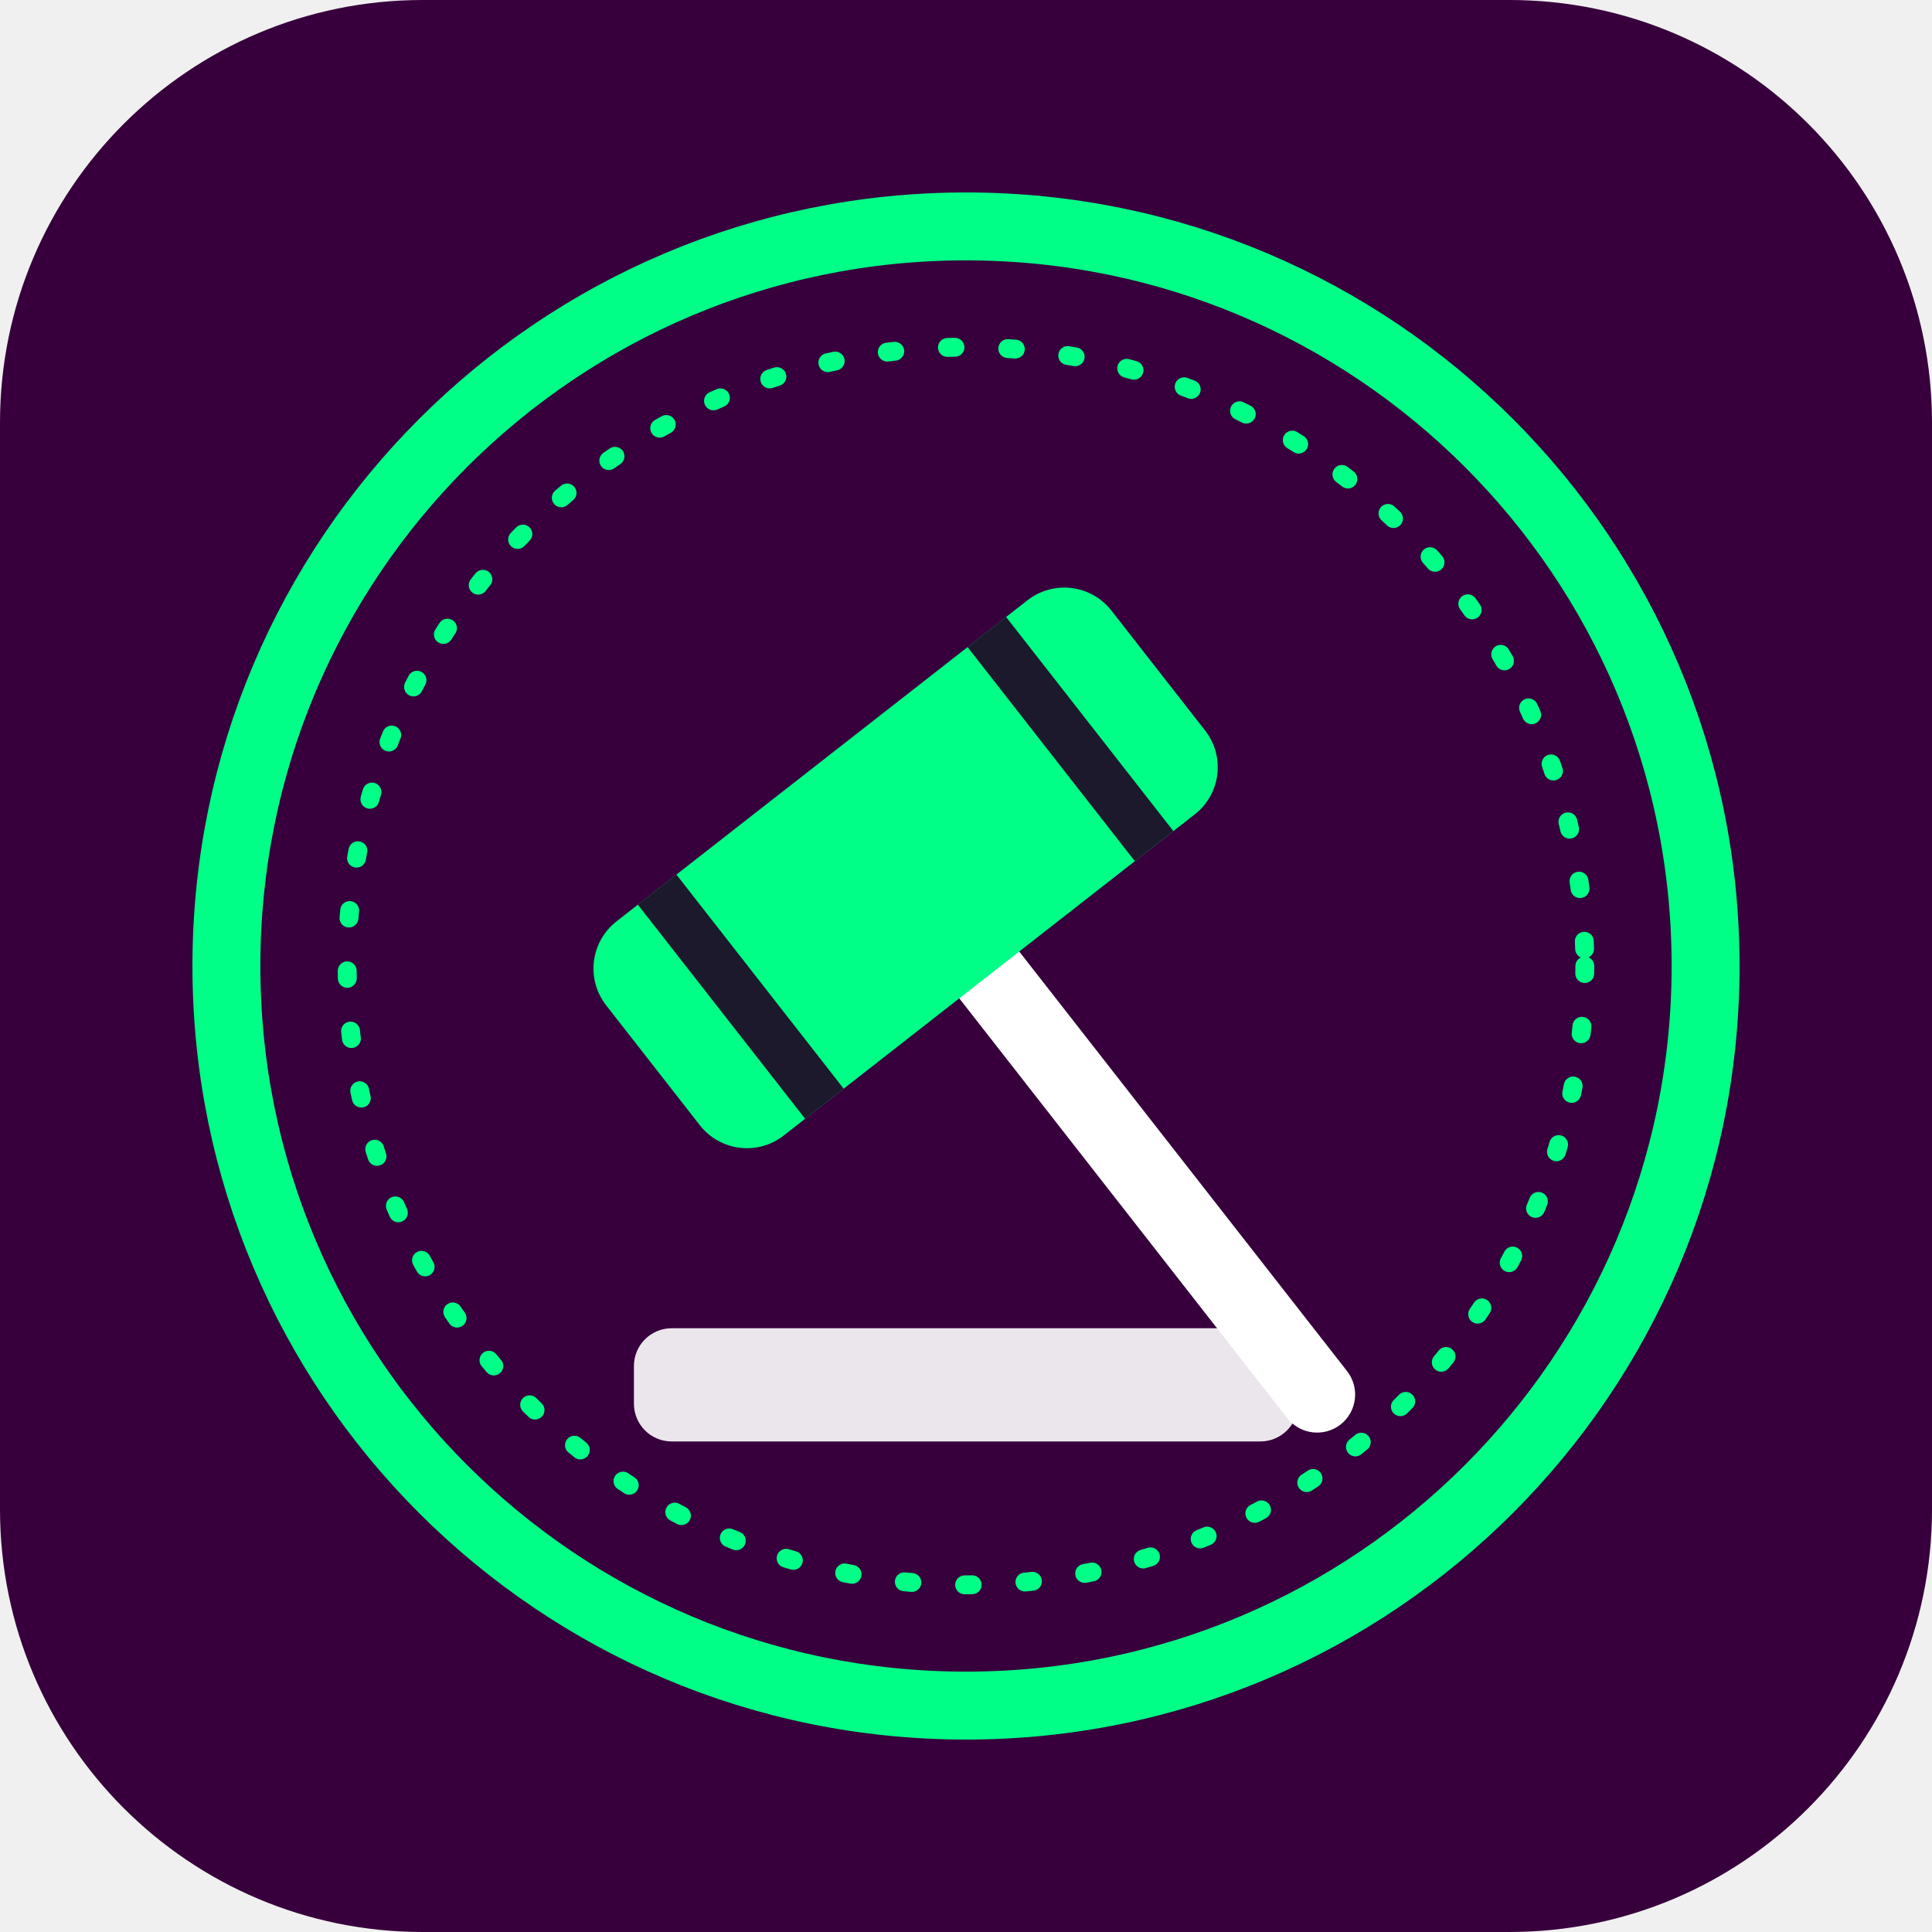
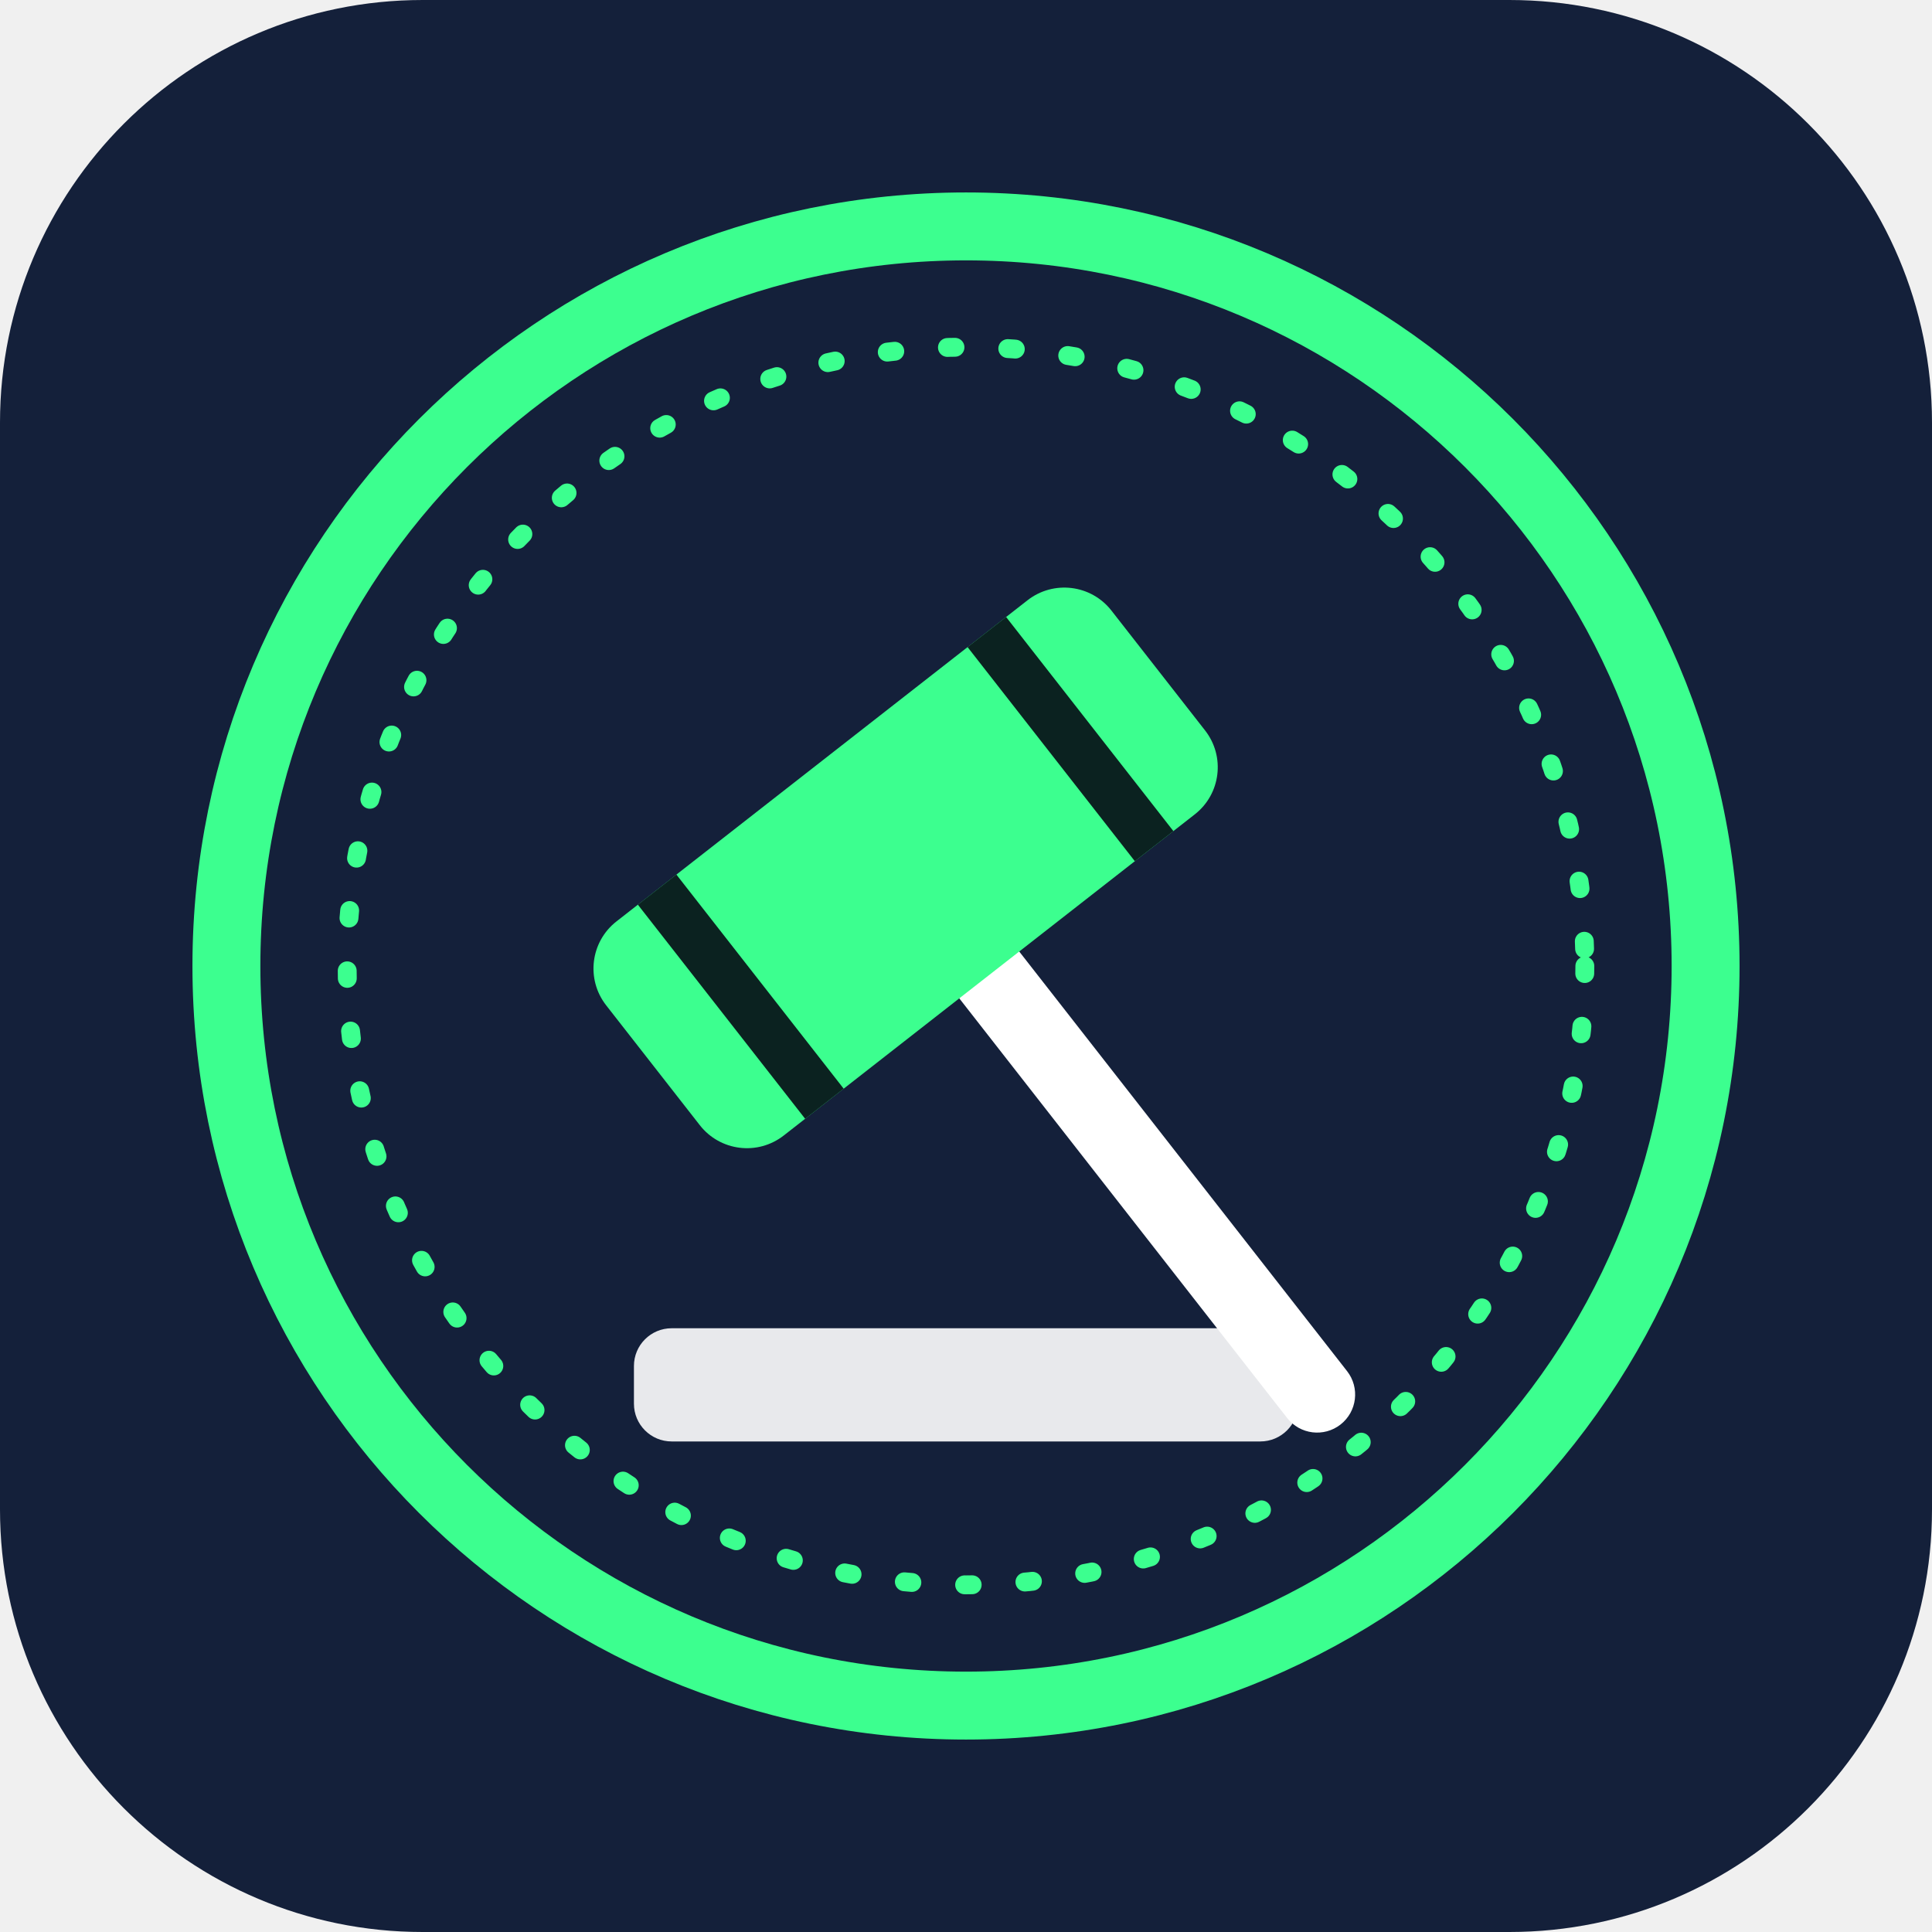
<svg xmlns="http://www.w3.org/2000/svg" viewBox="0 0 512 512" width="512" height="512">
  <defs />
-   <rect width="512" height="512" rx="112" fill="#37003C" />
-   <circle cx="256" cy="256" r="196" fill="none" stroke="#00FF87" stroke-width="18" />
-   <circle cx="256" cy="256" r="164" fill="none" stroke="#00FF87" stroke-width="5" stroke-dasharray="2 14" stroke-linecap="round" />
+   <rect width="512" height="512" rx="112" fill="#14203A" />
+   <circle cx="256" cy="256" r="196" fill="none" stroke="#3CFF8F" stroke-width="18" />
+   <circle cx="256" cy="256" r="164" fill="none" stroke="#3CFF8F" stroke-width="5" stroke-dasharray="2 14" stroke-linecap="round" />
  <g transform="translate(240 230) rotate(-38)">
    <rect x="-10.08" y="21.6" width="20.16" height="165.6" rx="10.08" fill="#FFFFFF" />
-     <rect x="-84.96" y="-36.0" width="169.92" height="72.0" rx="15.84" fill="#00FF87" />
-     <rect x="-61.92" y="-36.0" width="12.96" height="72.0" fill="#1F0022" opacity=".9" />
-     <rect x="48.96" y="-36.0" width="12.96" height="72.0" fill="#1F0022" opacity=".9" />
+     <rect x="-84.96" y="-36.0" width="169.92" height="72.0" rx="15.84" fill="#3CFF8F" />
+     <rect x="-61.92" y="-36.0" width="12.96" height="72.0" fill="#060A14" opacity=".9" />
+     <rect x="48.96" y="-36.0" width="12.96" height="72.0" fill="#060A14" opacity=".9" />
  </g>
  <rect x="168" y="352" width="176" height="30" rx="10" fill="#FFFFFF" opacity=".9" />
</svg>
